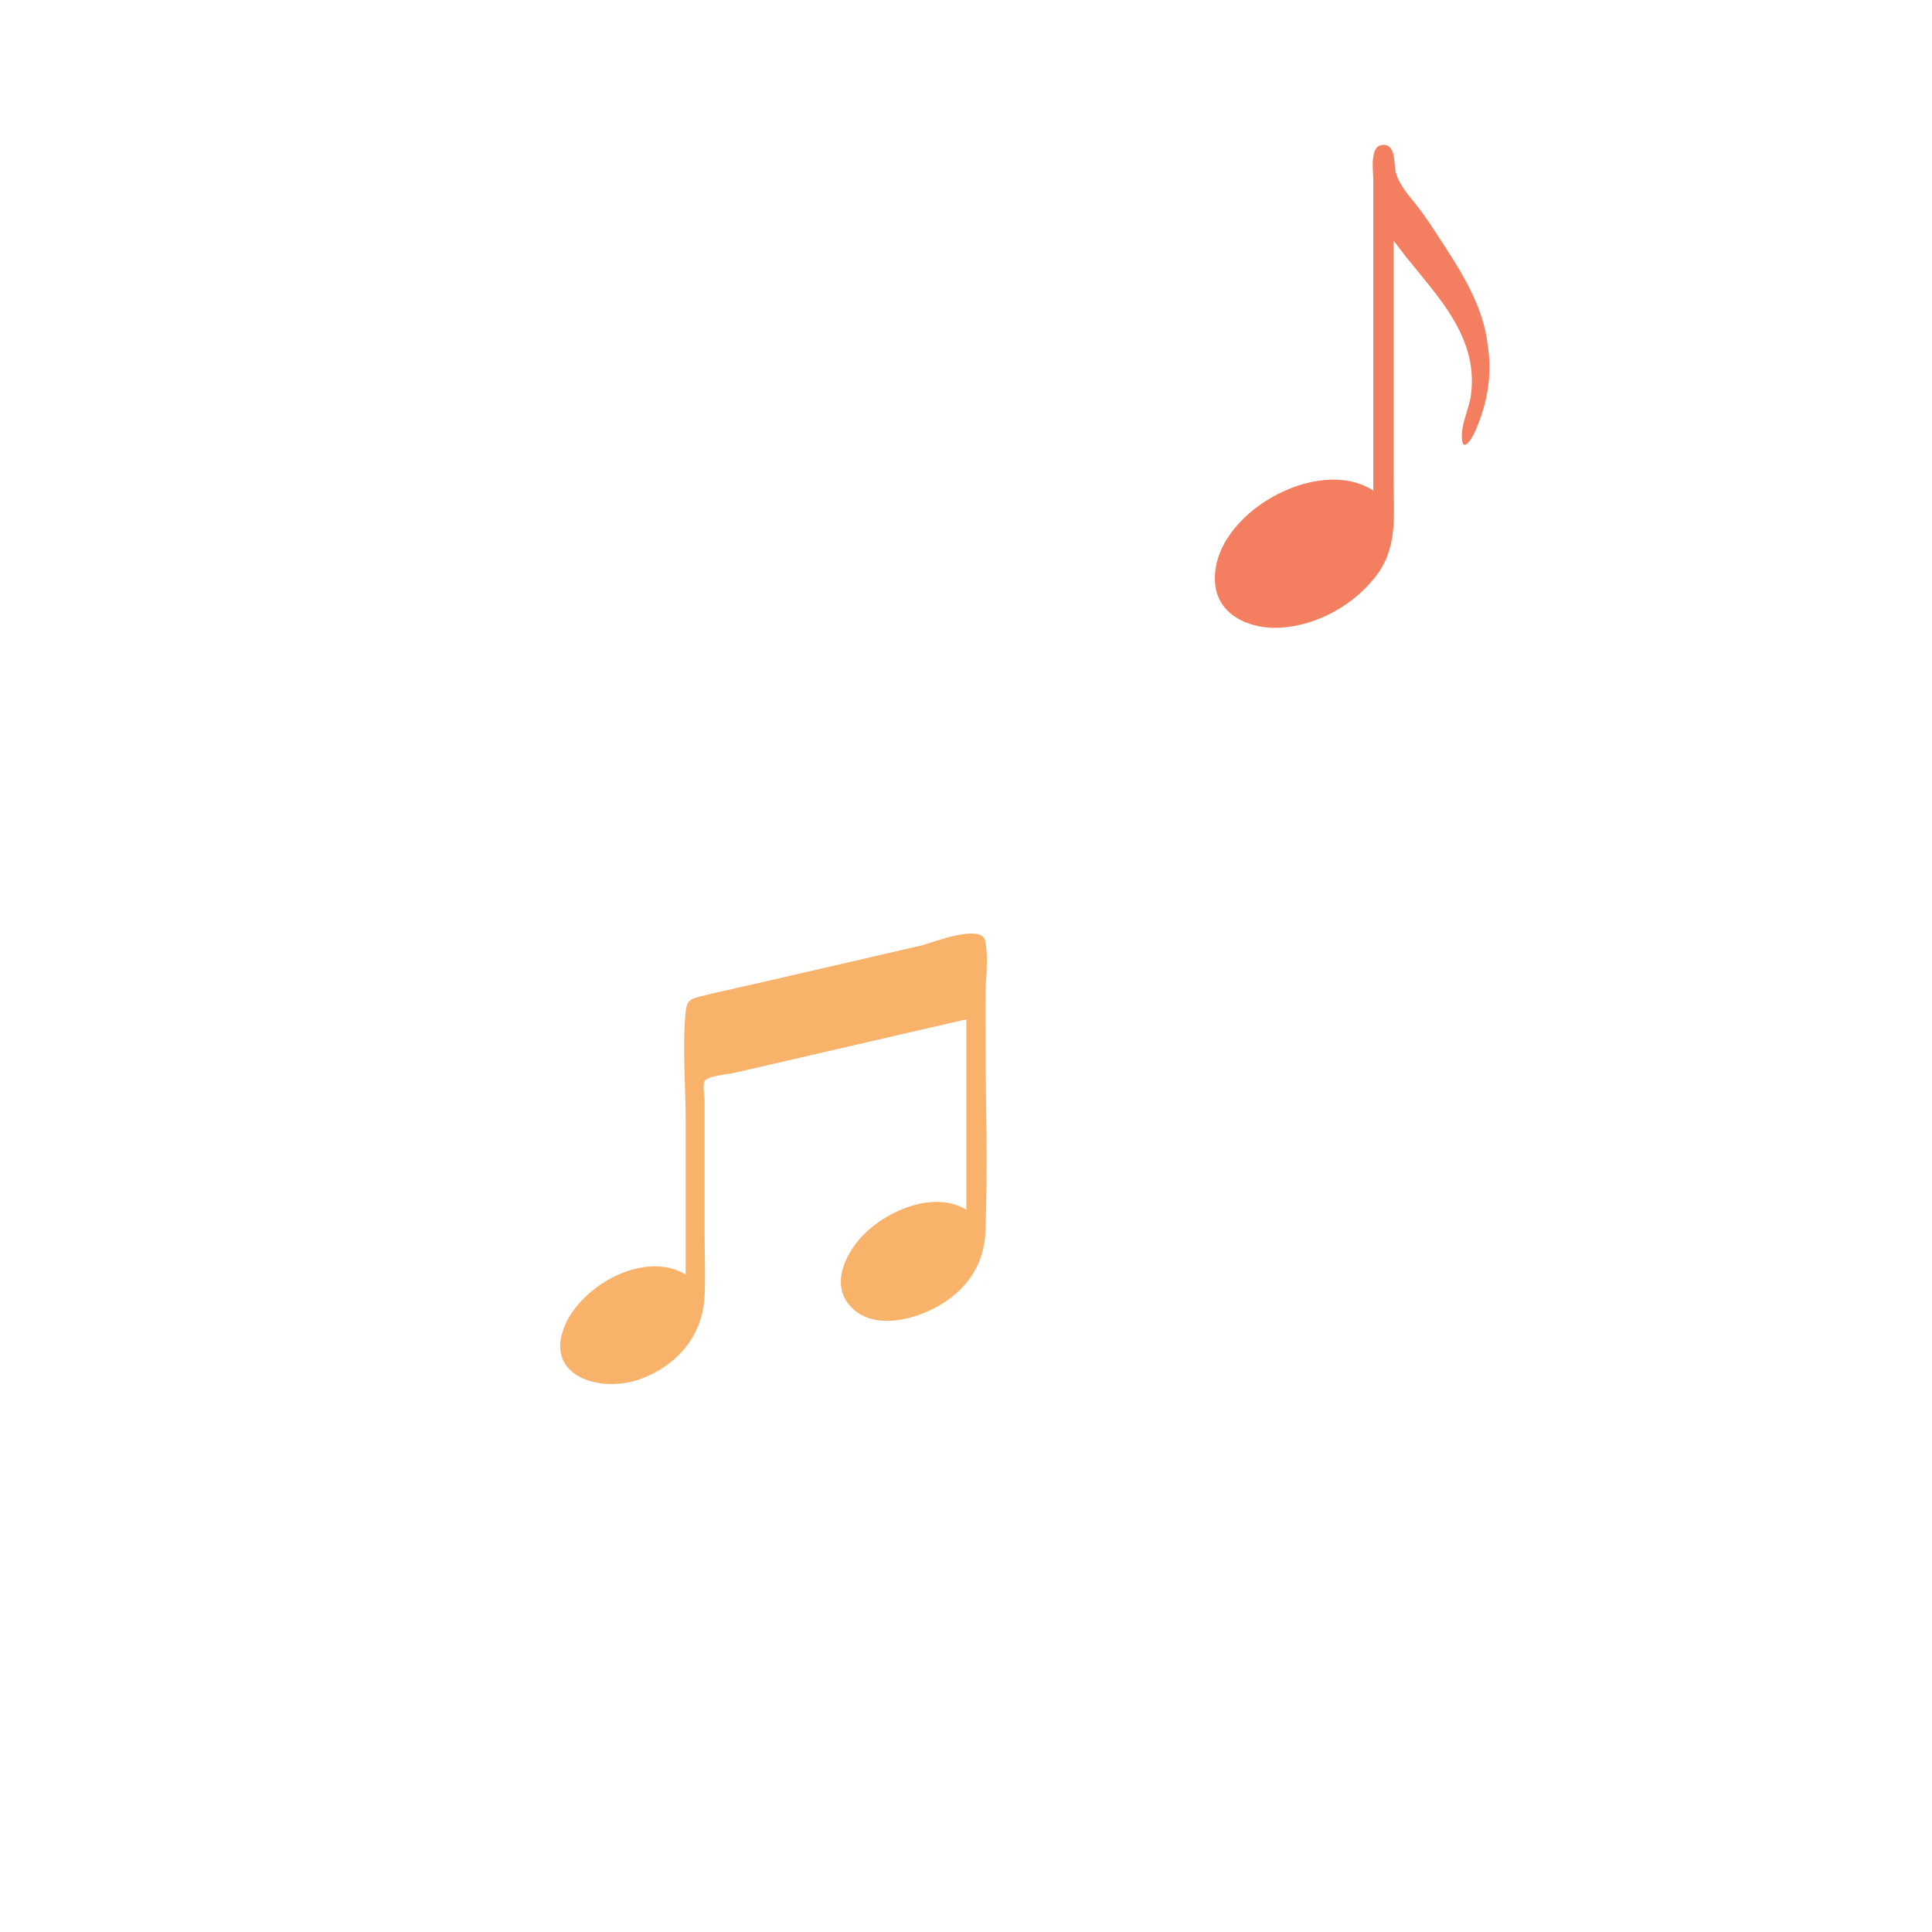
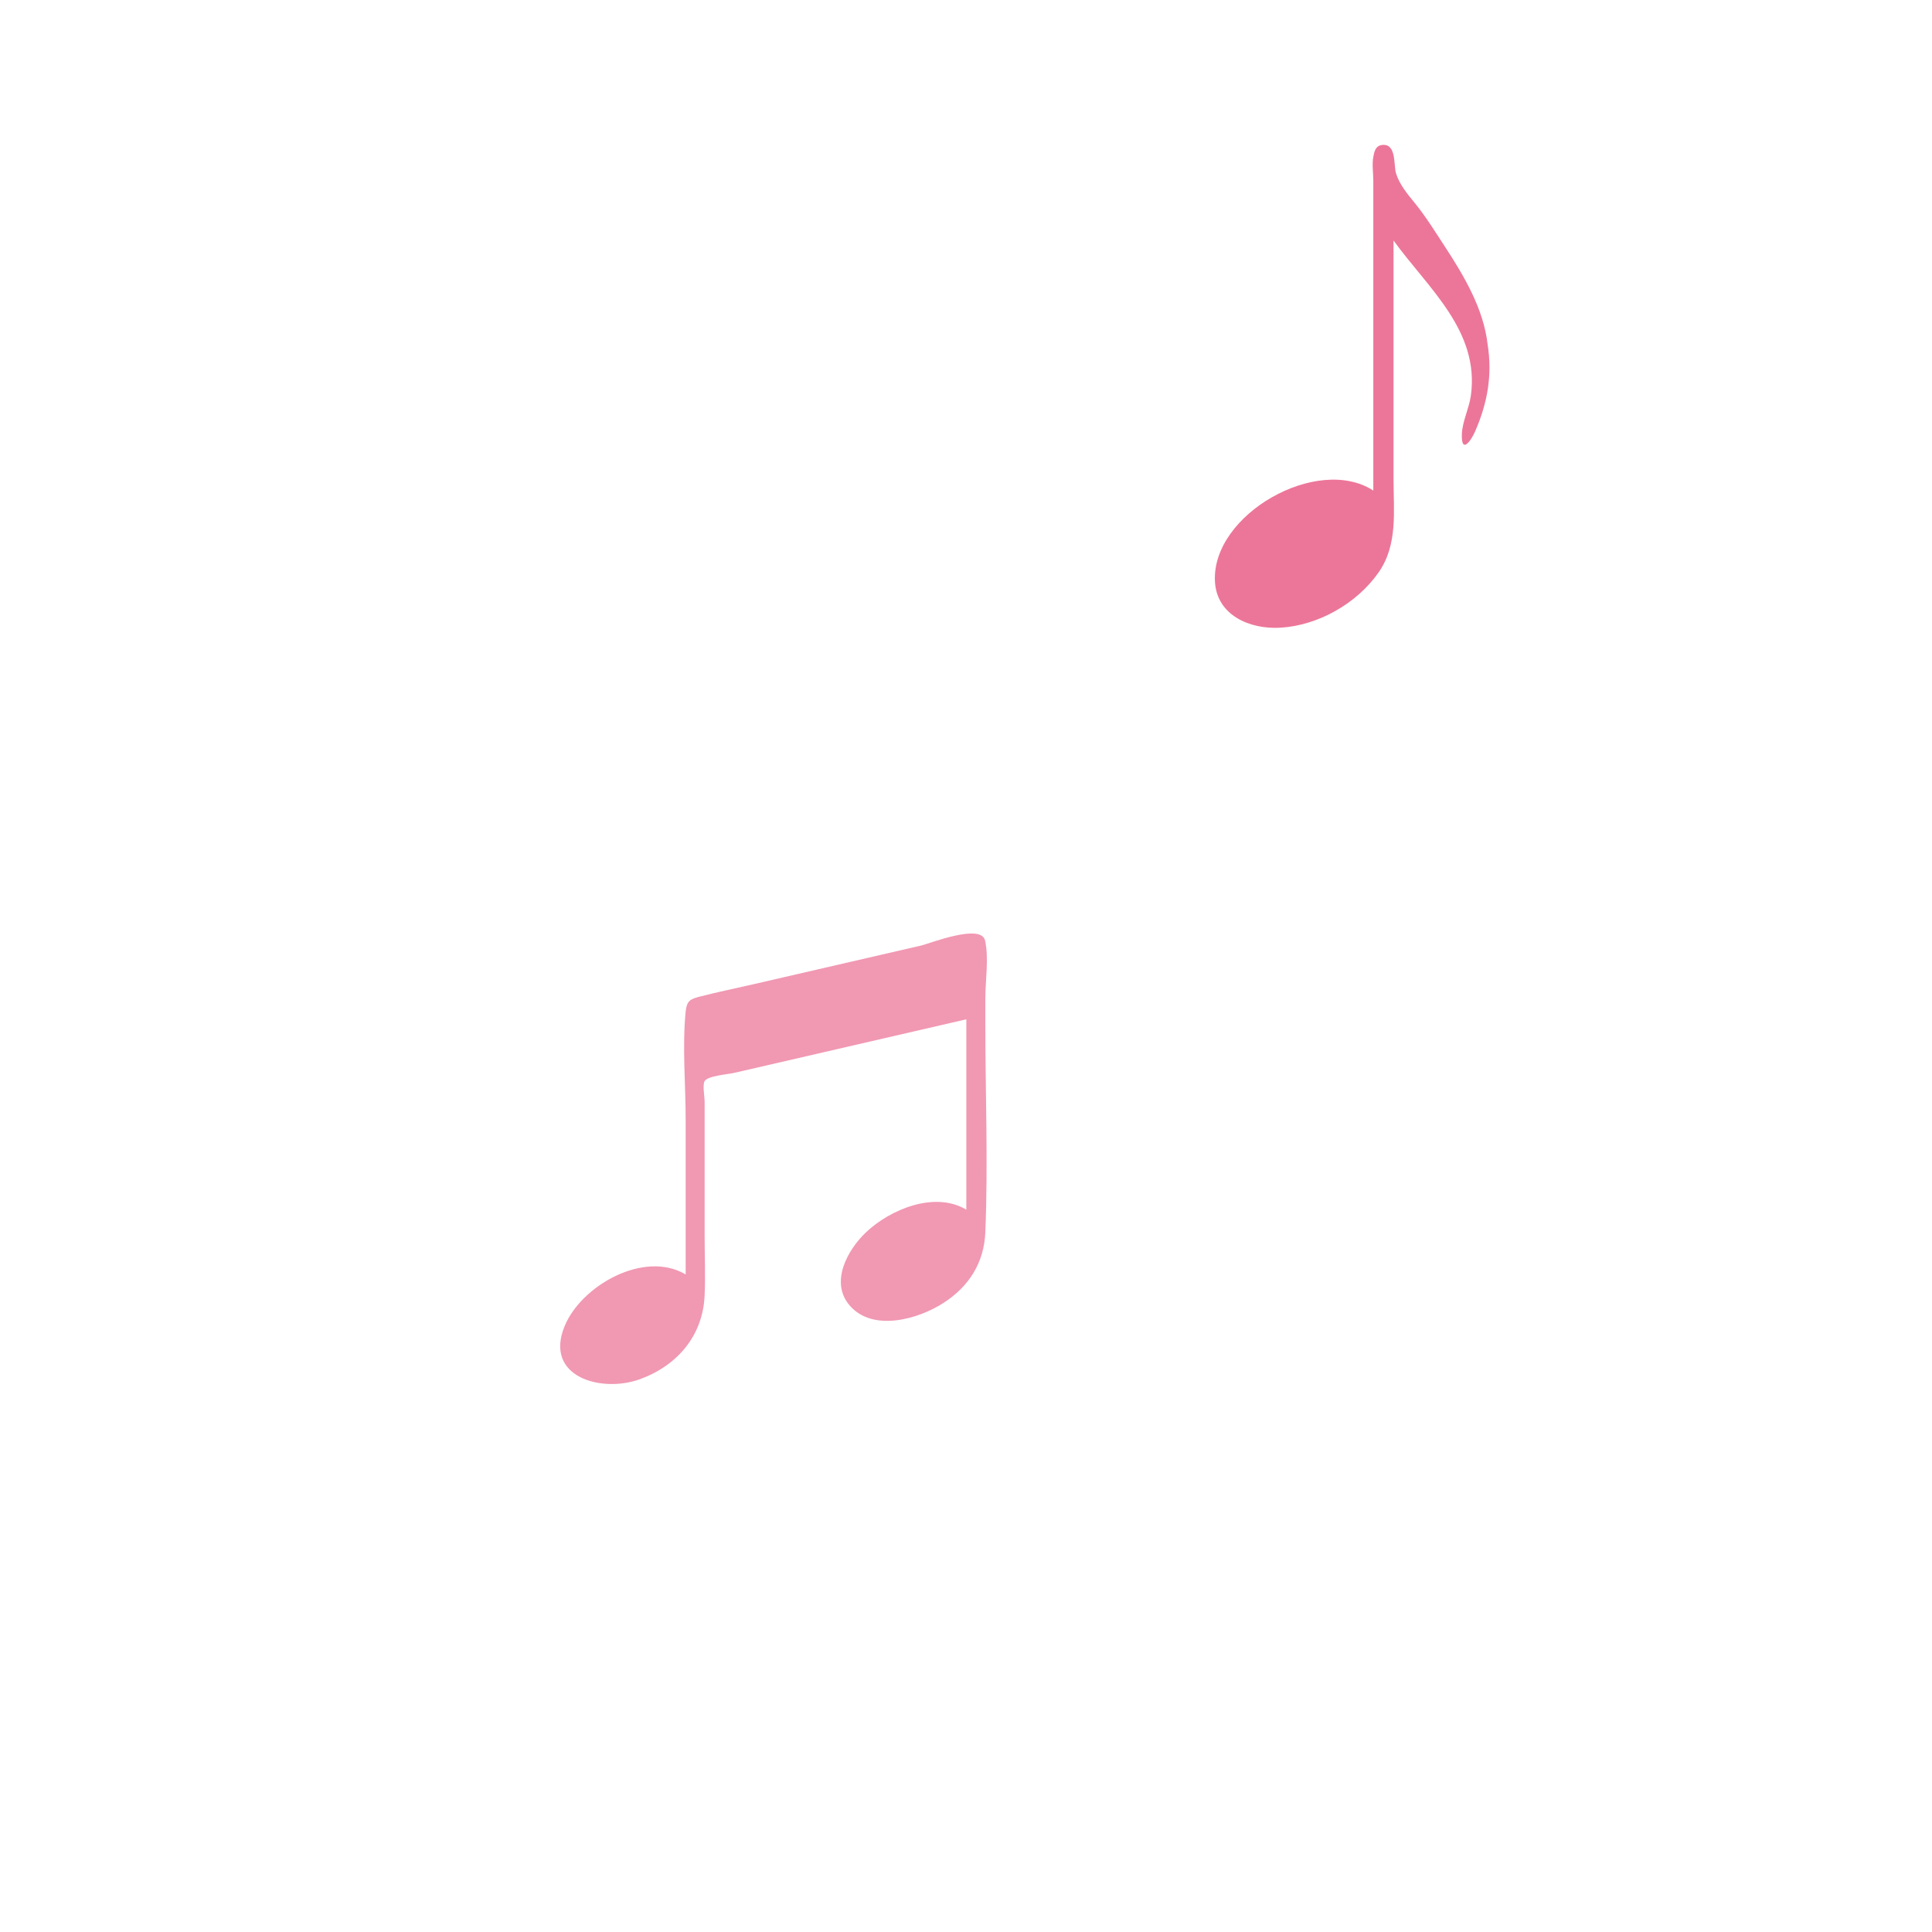
<svg xmlns="http://www.w3.org/2000/svg" style="margin:auto;display:block;" width="200px" height="200px" viewBox="0 0 100 100" preserveAspectRatio="xMidYMid">
-   <path transform="translate(30,130)" fill="#e15b64" d="M6.999-2.173c-0.21-1.843-1.216-3.542-2.21-5.061C4.291-7.995,3.814-8.771,3.242-9.477 c-0.389-0.479-0.799-0.955-0.985-1.554c-0.13-0.42,0.033-1.539-0.704-1.467c-0.359,0.035-0.418,0.337-0.471,0.621 c-0.072,0.38,0,0.842,0,1.227c0,4.1,0,8.199,0,12.299c0,1.247,0,2.495,0,3.742c-2.884-1.873-8.377,1.23-8.197,4.705 c0.091,1.754,1.807,2.481,3.362,2.395c1.974-0.108,3.983-1.249,5.113-2.868c1-1.434,0.769-3.163,0.769-4.822 c0-2.398,0-4.797,0-7.195c0-1.72,0-3.439,0-5.159c1.769,2.454,4.472,4.668,4.002,8.037C6.038,1.149,5.681,1.832,5.665,2.494 C5.639,3.53,6.145,2.799,6.343,2.349C6.99,0.875,7.253-0.575,6.999-2.173z">
+   <path transform="translate(30,130)" fill="#fadde6" d="M6.999-2.173c-0.21-1.843-1.216-3.542-2.21-5.061C4.291-7.995,3.814-8.771,3.242-9.477 c-0.389-0.479-0.799-0.955-0.985-1.554c-0.13-0.42,0.033-1.539-0.704-1.467c-0.359,0.035-0.418,0.337-0.471,0.621 c-0.072,0.38,0,0.842,0,1.227c0,4.1,0,8.199,0,12.299c0,1.247,0,2.495,0,3.742c-2.884-1.873-8.377,1.23-8.197,4.705 c0.091,1.754,1.807,2.481,3.362,2.395c1.974-0.108,3.983-1.249,5.113-2.868c1-1.434,0.769-3.163,0.769-4.822 c0-2.398,0-4.797,0-7.195c0-1.72,0-3.439,0-5.159c1.769,2.454,4.472,4.668,4.002,8.037C6.038,1.149,5.681,1.832,5.665,2.494 C5.639,3.53,6.145,2.799,6.343,2.349C6.99,0.875,7.253-0.575,6.999-2.173z">
    <animateTransform attributeName="transform" type="translate" keyTimes="0;0;0.2;0.4;1" values="30 130;30 130;30 50;30 130;30 130;" keySplines="0 0 1 1;0 0.5 0.5 1;0.5 0 1 0.5;0 0 1 1" calcMode="spline" dur="1.786s" repeatCount="indefinite" begin="-0.893s" />
  </path>
-   <path transform="translate(70,20)" fill="#f47e60" d="M6.999-2.173c-0.21-1.843-1.216-3.542-2.21-5.061C4.291-7.995,3.814-8.771,3.242-9.477 c-0.389-0.479-0.799-0.955-0.985-1.554c-0.13-0.42,0.033-1.539-0.704-1.467c-0.359,0.035-0.418,0.337-0.471,0.621 c-0.072,0.38,0,0.842,0,1.227c0,4.1,0,8.199,0,12.299c0,1.247,0,2.495,0,3.742c-2.884-1.873-8.377,1.23-8.197,4.705 c0.091,1.754,1.807,2.481,3.362,2.395c1.974-0.108,3.983-1.249,5.113-2.868c1-1.434,0.769-3.163,0.769-4.822 c0-2.398,0-4.797,0-7.195c0-1.72,0-3.439,0-5.159c1.769,2.454,4.472,4.668,4.002,8.037C6.038,1.149,5.681,1.832,5.665,2.494 C5.639,3.53,6.145,2.799,6.343,2.349C6.99,0.875,7.253-0.575,6.999-2.173z">
+   <path transform="translate(70,20)" fill="#ec7699" d="M6.999-2.173c-0.21-1.843-1.216-3.542-2.21-5.061C4.291-7.995,3.814-8.771,3.242-9.477 c-0.389-0.479-0.799-0.955-0.985-1.554c-0.13-0.42,0.033-1.539-0.704-1.467c-0.359,0.035-0.418,0.337-0.471,0.621 c-0.072,0.38,0,0.842,0,1.227c0,4.1,0,8.199,0,12.299c0,1.247,0,2.495,0,3.742c-2.884-1.873-8.377,1.23-8.197,4.705 c0.091,1.754,1.807,2.481,3.362,2.395c1.974-0.108,3.983-1.249,5.113-2.868c1-1.434,0.769-3.163,0.769-4.822 c0-2.398,0-4.797,0-7.195c0-1.72,0-3.439,0-5.159c1.769,2.454,4.472,4.668,4.002,8.037C6.038,1.149,5.681,1.832,5.665,2.494 C5.639,3.53,6.145,2.799,6.343,2.349C6.99,0.875,7.253-0.575,6.999-2.173z">
    <animateTransform attributeName="transform" type="translate" keyTimes="0;0.1;0.4;0.7;1" values="70 130;70 130;70 20;70 130;70 130;" keySplines="0 0 1 1;0 0.5 0.5 1;0.5 0 1 0.5;0 0 1 1" calcMode="spline" dur="1.786s" repeatCount="indefinite" begin="-0.893s" />
  </path>
-   <path transform="translate(40,60)" fill="#f8b26a" d="M10.988-11.314c-0.201-0.914-2.865,0.152-3.31,0.255c-2.865,0.661-5.73,1.322-8.594,1.983 C-1.873-8.855-2.84-8.658-3.791-8.413c-0.481,0.124-0.664,0.217-0.719,0.77c-0.18,1.819,0,3.786,0,5.621c0,2.663,0,5.325,0,7.988 c-2.146-1.278-5.411,0.577-6.269,2.683c-1.074,2.636,1.925,3.462,3.907,2.736c1.954-0.715,3.253-2.269,3.343-4.333 c0.046-1.037,0-2.087,0-3.125c0-1.638,0-3.276,0-4.914c0-0.673,0-1.346,0-2.019c0-0.215-0.116-0.848,0-1.036 c0.17-0.277,1.196-0.348,1.535-0.427c1.425-0.329,2.849-0.657,4.274-0.986c2.579-0.595,5.158-1.19,7.737-1.786 c0,3.284,0,6.569,0,9.853c-1.64-0.977-3.949-0.013-5.2,1.179c-0.958,0.913-1.87,2.579-0.84,3.778 c1.198,1.393,3.567,0.71,4.866-0.135C10.164,6.578,10.936,5.347,11,3.788c0.148-3.605,0-7.245,0-10.853c0-0.415,0-0.829,0-1.244 C11-9.247,11.189-10.396,10.988-11.314z">
+   <path transform="translate(40,60)" fill="#f198b3" d="M10.988-11.314c-0.201-0.914-2.865,0.152-3.31,0.255c-2.865,0.661-5.73,1.322-8.594,1.983 C-1.873-8.855-2.84-8.658-3.791-8.413c-0.481,0.124-0.664,0.217-0.719,0.77c-0.18,1.819,0,3.786,0,5.621c0,2.663,0,5.325,0,7.988 c-2.146-1.278-5.411,0.577-6.269,2.683c-1.074,2.636,1.925,3.462,3.907,2.736c1.954-0.715,3.253-2.269,3.343-4.333 c0.046-1.037,0-2.087,0-3.125c0-1.638,0-3.276,0-4.914c0-0.673,0-1.346,0-2.019c0-0.215-0.116-0.848,0-1.036 c0.17-0.277,1.196-0.348,1.535-0.427c1.425-0.329,2.849-0.657,4.274-0.986c2.579-0.595,5.158-1.19,7.737-1.786 c0,3.284,0,6.569,0,9.853c-1.64-0.977-3.949-0.013-5.2,1.179c-0.958,0.913-1.87,2.579-0.84,3.778 c1.198,1.393,3.567,0.71,4.866-0.135C10.164,6.578,10.936,5.347,11,3.788c0.148-3.605,0-7.245,0-10.853c0-0.415,0-0.829,0-1.244 C11-9.247,11.189-10.396,10.988-11.314z">
    <animateTransform attributeName="transform" type="translate" keyTimes="0;0.3;0.6;0.9;1" values="40 130;40 130;40 60;40 130;40 130;" keySplines="0 0 1 1;0 0.5 0.5 1;0.5 0 1 0.5;0 0 1 1" calcMode="spline" dur="1.786s" repeatCount="indefinite" begin="-0.893s" />
  </path>
-   <path transform="translate(60,130)" fill="#e15b64" d="M6.999-2.173c-0.21-1.843-1.216-3.542-2.21-5.061C4.291-7.995,3.814-8.771,3.242-9.477 c-0.389-0.479-0.799-0.955-0.985-1.554c-0.13-0.42,0.033-1.539-0.704-1.467c-0.359,0.035-0.418,0.337-0.471,0.621 c-0.072,0.38,0,0.842,0,1.227c0,4.1,0,8.199,0,12.299c0,1.247,0,2.495,0,3.742c-2.884-1.873-8.377,1.23-8.197,4.705 c0.091,1.754,1.807,2.481,3.362,2.395c1.974-0.108,3.983-1.249,5.113-2.868c1-1.434,0.769-3.163,0.769-4.822 c0-2.398,0-4.797,0-7.195c0-1.72,0-3.439,0-5.159c1.769,2.454,4.472,4.668,4.002,8.037C6.038,1.149,5.681,1.832,5.665,2.494 C5.639,3.53,6.145,2.799,6.343,2.349C6.99,0.875,7.253-0.575,6.999-2.173z">
+   <path transform="translate(60,130)" fill="#ee87a6" d="M6.999-2.173c-0.21-1.843-1.216-3.542-2.21-5.061C4.291-7.995,3.814-8.771,3.242-9.477 c-0.389-0.479-0.799-0.955-0.985-1.554c-0.13-0.42,0.033-1.539-0.704-1.467c-0.359,0.035-0.418,0.337-0.471,0.621 c-0.072,0.38,0,0.842,0,1.227c0,4.1,0,8.199,0,12.299c0,1.247,0,2.495,0,3.742c-2.884-1.873-8.377,1.23-8.197,4.705 c0.091,1.754,1.807,2.481,3.362,2.395c1.974-0.108,3.983-1.249,5.113-2.868c1-1.434,0.769-3.163,0.769-4.822 c0-2.398,0-4.797,0-7.195c0-1.72,0-3.439,0-5.159c1.769,2.454,4.472,4.668,4.002,8.037C6.038,1.149,5.681,1.832,5.665,2.494 C5.639,3.53,6.145,2.799,6.343,2.349C6.99,0.875,7.253-0.575,6.999-2.173z">
    <animateTransform attributeName="transform" type="translate" keyTimes="0;0.5;0.75;1;1" values="60 130;60 130;60 70;60 130;60 130;" keySplines="0 0 1 1;0 0.5 0.5 1;0.5 0 1 0.5;0 0 1 1" calcMode="spline" dur="1.786s" repeatCount="indefinite" begin="-0.893s" />
  </path>
-   <path transform="translate(50,130)" fill="#abbd81" d="M10.988-11.314c-0.201-0.914-2.865,0.152-3.31,0.255c-2.865,0.661-5.73,1.322-8.594,1.983 C-1.873-8.855-2.84-8.658-3.791-8.413c-0.481,0.124-0.664,0.217-0.719,0.77c-0.18,1.819,0,3.786,0,5.621c0,2.663,0,5.325,0,7.988 c-2.146-1.278-5.411,0.577-6.269,2.683c-1.074,2.636,1.925,3.462,3.907,2.736c1.954-0.715,3.253-2.269,3.343-4.333 c0.046-1.037,0-2.087,0-3.125c0-1.638,0-3.276,0-4.914c0-0.673,0-1.346,0-2.019c0-0.215-0.116-0.848,0-1.036 c0.17-0.277,1.196-0.348,1.535-0.427c1.425-0.329,2.849-0.657,4.274-0.986c2.579-0.595,5.158-1.19,7.737-1.786 c0,3.284,0,6.569,0,9.853c-1.64-0.977-3.949-0.013-5.2,1.179c-0.958,0.913-1.87,2.579-0.84,3.778 c1.198,1.393,3.567,0.71,4.866-0.135C10.164,6.578,10.936,5.347,11,3.788c0.148-3.605,0-7.245,0-10.853c0-0.415,0-0.829,0-1.244 C11-9.247,11.189-10.396,10.988-11.314z">
+   <path transform="translate(50,130)" fill="#f5bbcc" d="M10.988-11.314c-0.201-0.914-2.865,0.152-3.31,0.255c-2.865,0.661-5.73,1.322-8.594,1.983 C-1.873-8.855-2.84-8.658-3.791-8.413c-0.481,0.124-0.664,0.217-0.719,0.77c-0.18,1.819,0,3.786,0,5.621c0,2.663,0,5.325,0,7.988 c-2.146-1.278-5.411,0.577-6.269,2.683c-1.074,2.636,1.925,3.462,3.907,2.736c1.954-0.715,3.253-2.269,3.343-4.333 c0.046-1.037,0-2.087,0-3.125c0-1.638,0-3.276,0-4.914c0-0.673,0-1.346,0-2.019c0-0.215-0.116-0.848,0-1.036 c0.17-0.277,1.196-0.348,1.535-0.427c1.425-0.329,2.849-0.657,4.274-0.986c2.579-0.595,5.158-1.19,7.737-1.786 c0,3.284,0,6.569,0,9.853c-1.64-0.977-3.949-0.013-5.2,1.179c-0.958,0.913-1.87,2.579-0.84,3.778 c1.198,1.393,3.567,0.71,4.866-0.135C10.164,6.578,10.936,5.347,11,3.788c0.148-3.605,0-7.245,0-10.853c0-0.415,0-0.829,0-1.244 C11-9.247,11.189-10.396,10.988-11.314z">
    <animateTransform attributeName="transform" type="translate" keyTimes="0;0;0.4;0.8;1" values="50 130;50 130;50 20;50 130;50 130;" keySplines="0 0 1 1;0 0.5 0.5 1;0.5 0 1 0.5;0 0 1 1" calcMode="spline" dur="1.786s" repeatCount="indefinite" begin="0s" />
  </path>
</svg>
